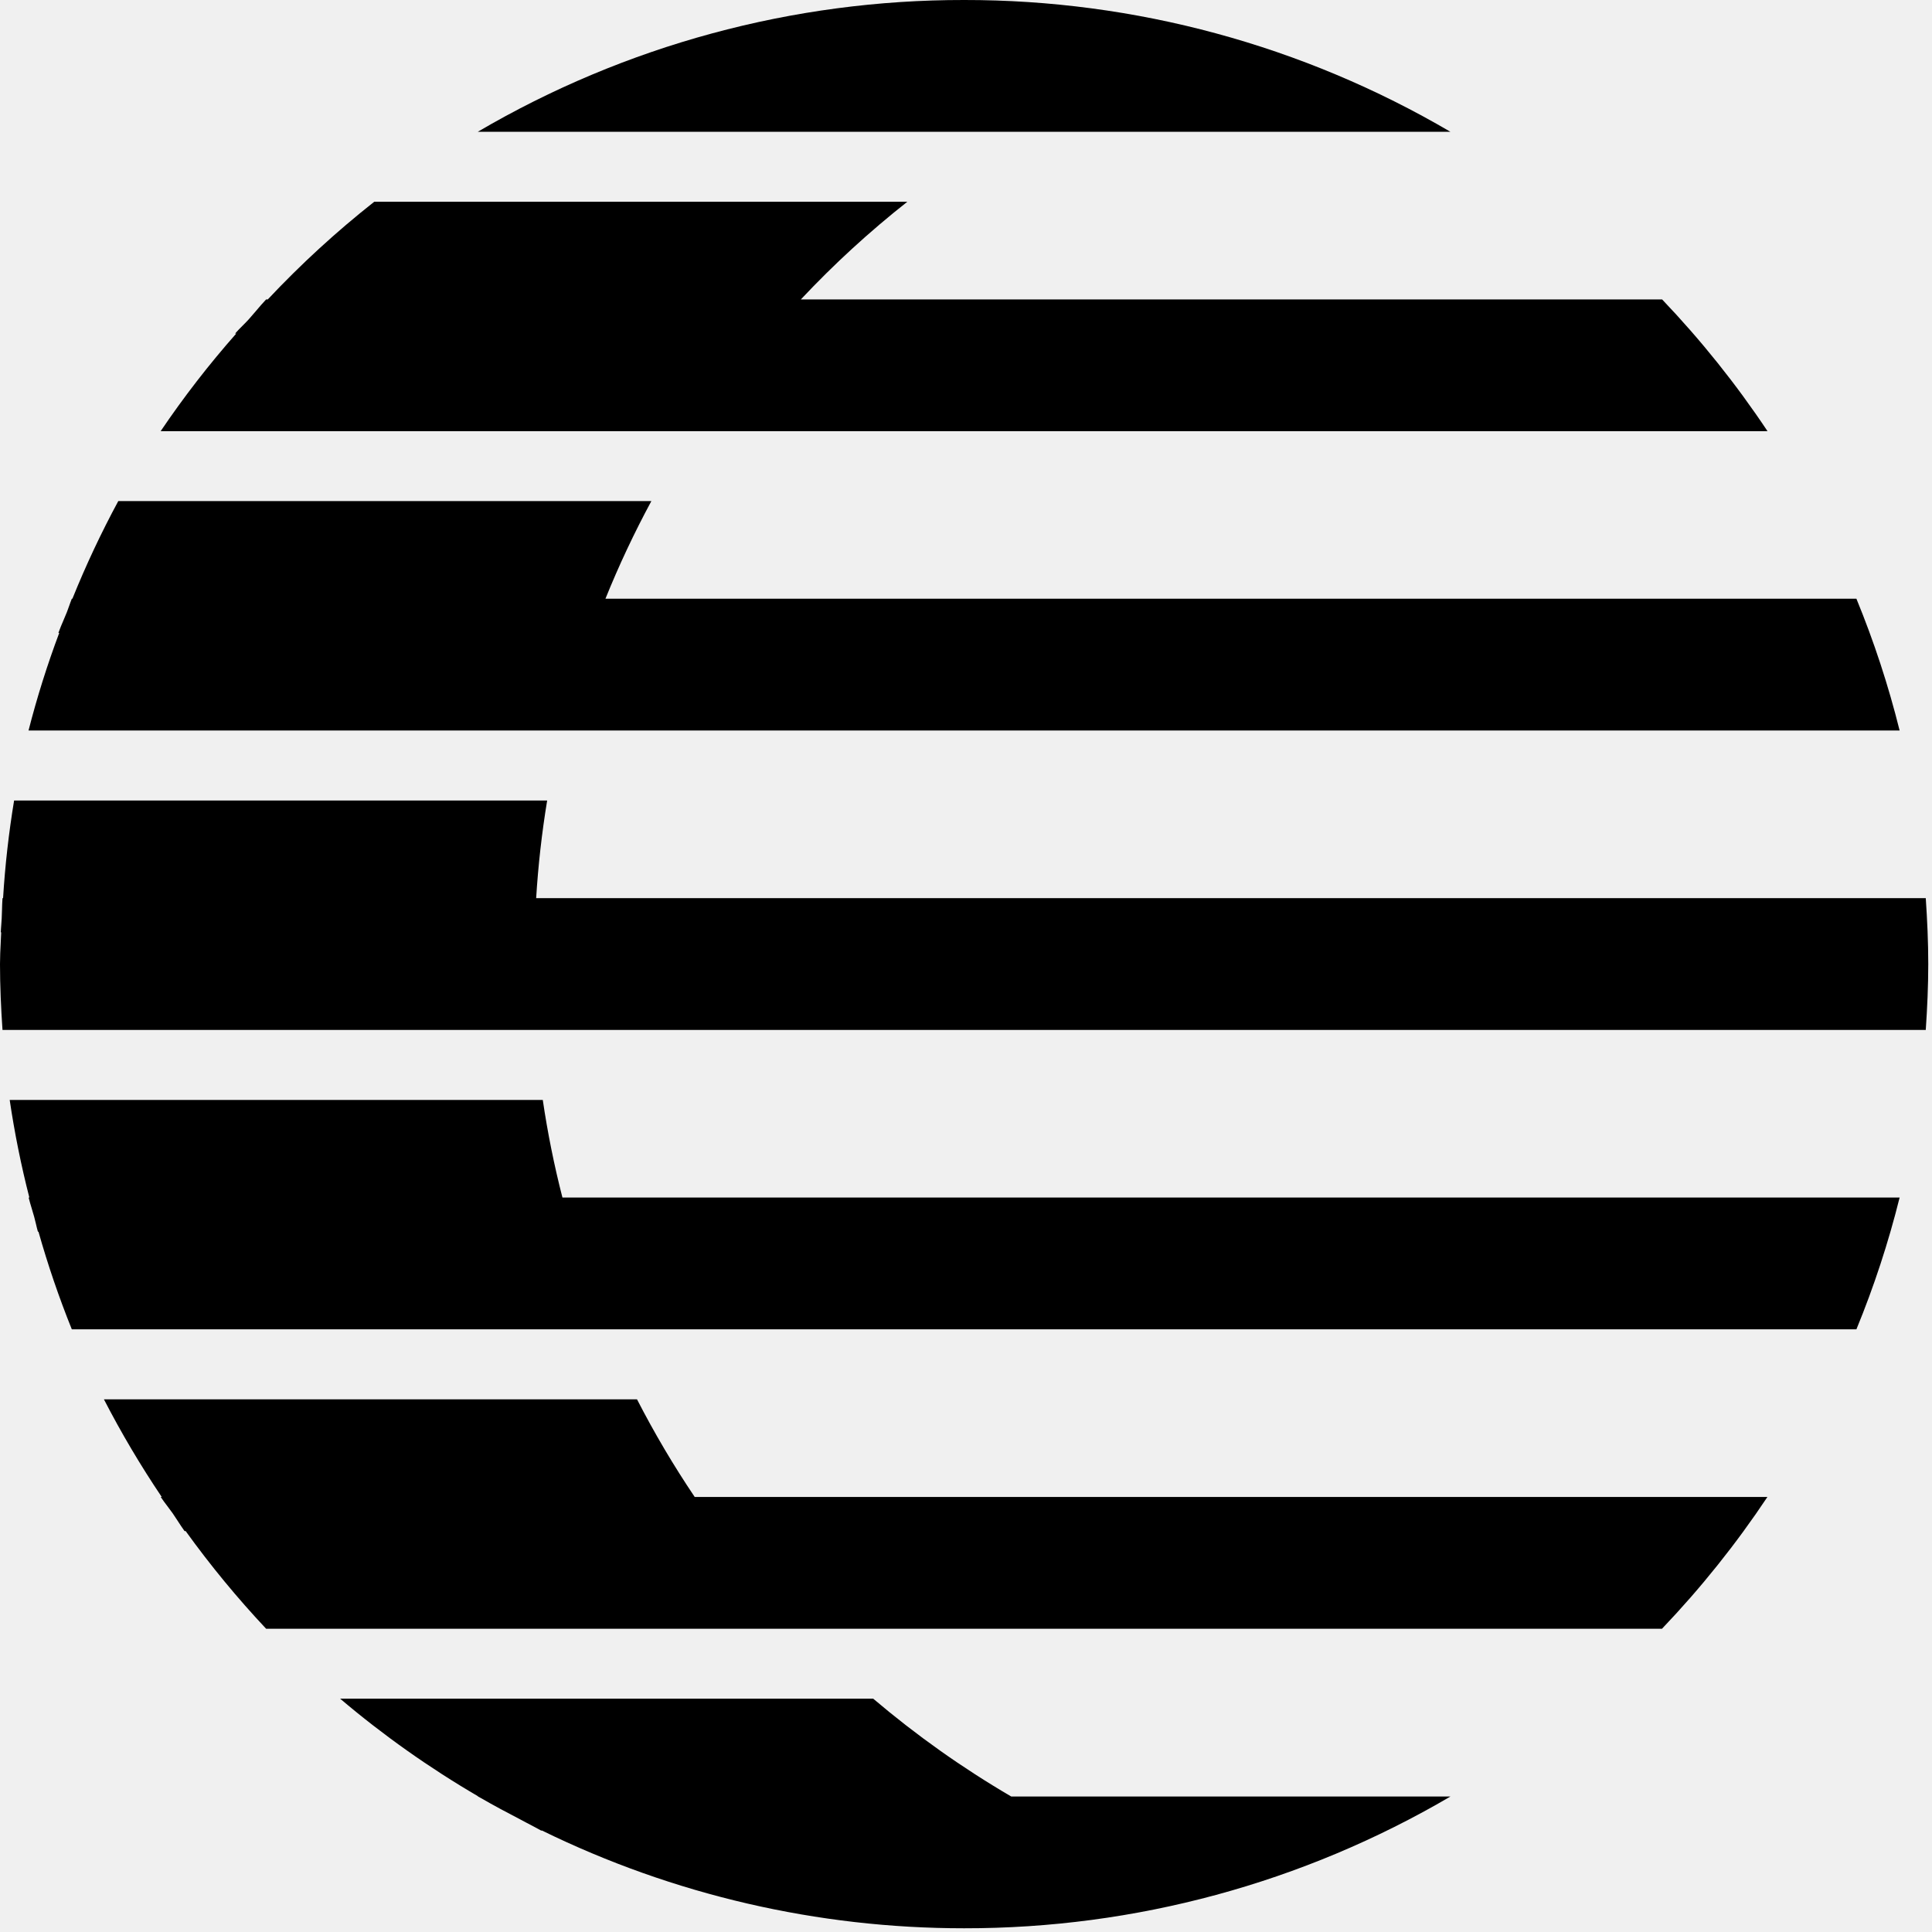
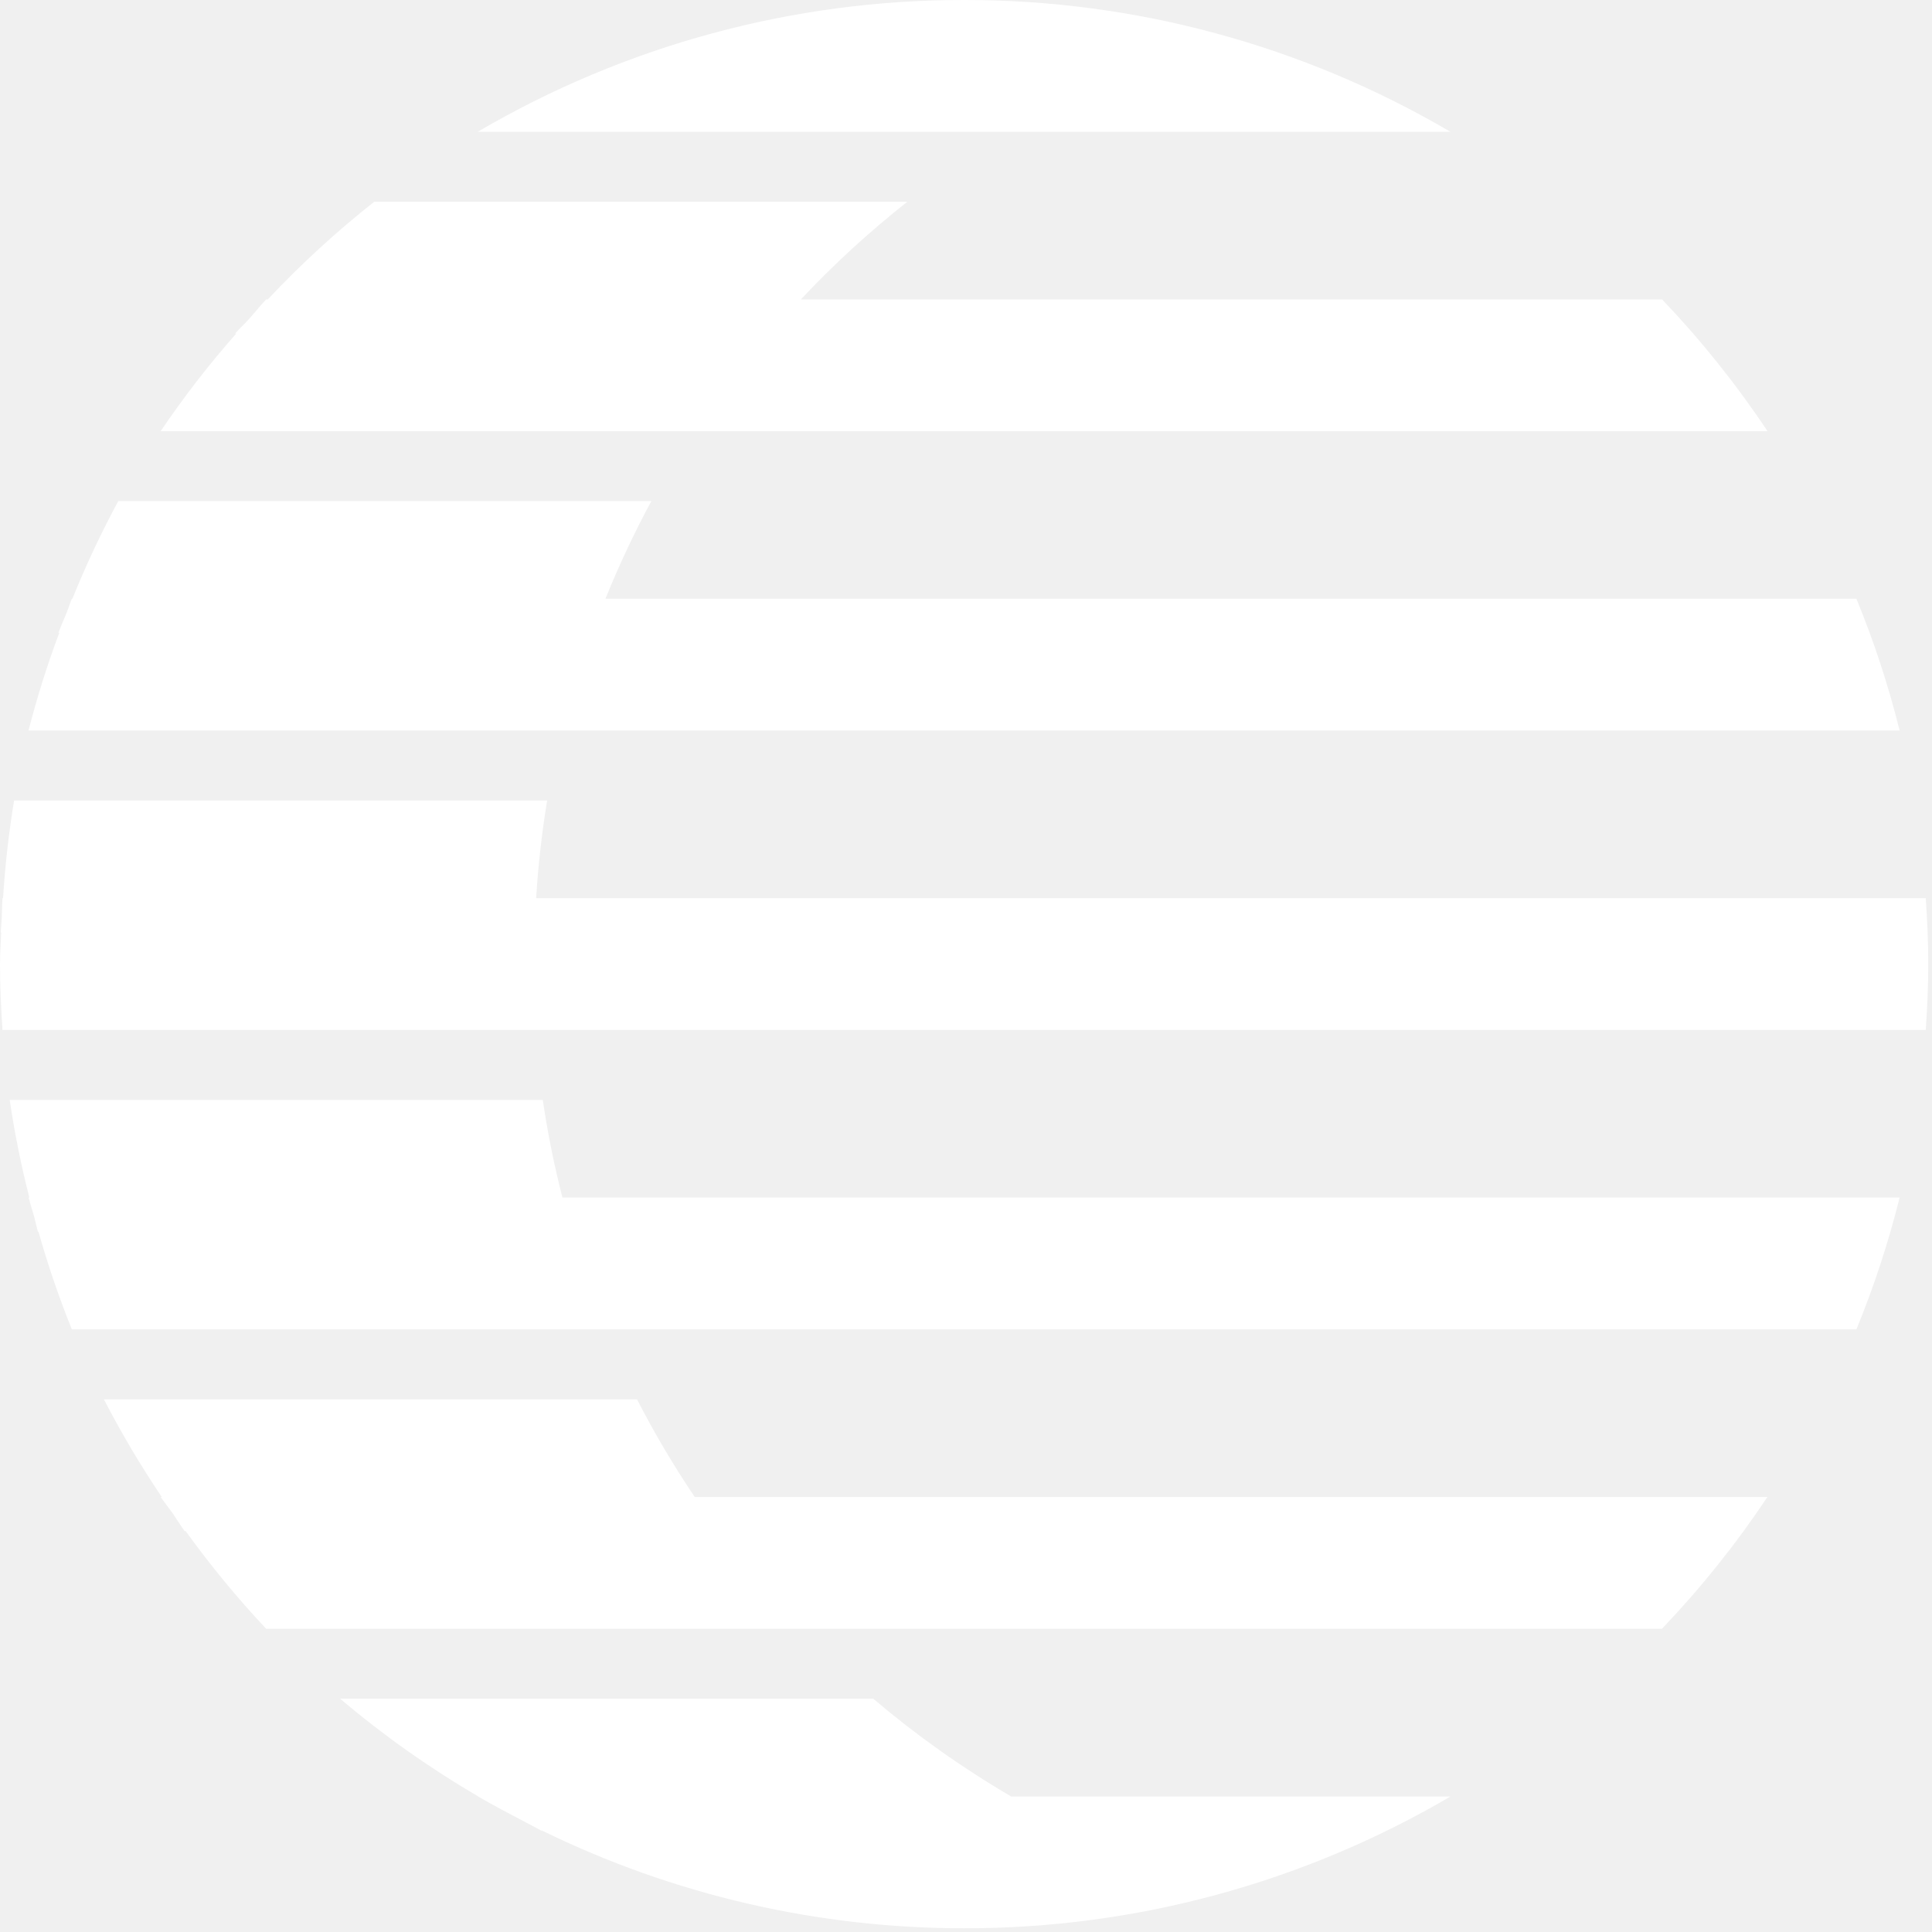
<svg xmlns="http://www.w3.org/2000/svg" width="171" height="171" viewBox="0 0 171 171">
-   <path fillRule="evenodd" clipRule="evenodd" d="M85.334 6.1218e-05C70.201 -0.018 55.339 4.009 42.286 11.665H128.376C115.325 4.01 100.464 -0.017 85.334 6.1218e-05ZM147.111 26.501C150.555 30.109 153.677 34.011 156.442 38.163H14.219C16.261 35.142 18.496 32.255 20.91 29.522H20.807C21.016 29.283 21.238 29.061 21.46 28.838L21.46 28.838C21.649 28.65 21.836 28.462 22.015 28.265C22.236 28.02 22.449 27.769 22.662 27.517L22.662 27.517L22.662 27.517L22.662 27.517L22.662 27.517C22.953 27.172 23.245 26.828 23.556 26.501H23.701C26.623 23.39 29.773 20.5 33.125 17.857H80.308C76.955 20.499 73.805 23.389 70.884 26.501H147.111ZM168.134 64.656C167.145 60.681 165.867 56.783 164.31 52.994H53.587C54.781 50.039 56.138 47.153 57.653 44.349H10.47C8.955 47.153 7.599 50.039 6.407 52.994H6.356C6.273 53.197 6.2 53.407 6.126 53.616C6.06 53.805 5.994 53.993 5.921 54.178C5.828 54.41 5.729 54.642 5.629 54.876C5.469 55.25 5.308 55.628 5.169 56.014H5.244C4.182 58.843 3.274 61.728 2.525 64.656H168.134ZM170.448 79.496H47.455C47.632 76.601 47.957 73.717 48.428 70.855H1.248C0.775 73.717 0.449 76.601 0.272 79.496H0.221C0.196 79.843 0.187 80.189 0.178 80.532C0.171 80.787 0.164 81.04 0.151 81.29C0.142 81.485 0.127 81.678 0.112 81.872C0.095 82.085 0.077 82.299 0.07 82.517H0.106C0.094 82.82 0.079 83.121 0.064 83.424L0.064 83.424C0.032 84.055 0 84.687 0 85.329C0 87.289 0.091 89.231 0.221 91.158H170.448C170.578 89.231 170.669 87.289 170.669 85.329C170.669 83.368 170.578 81.426 170.448 79.496ZM30.105 150.349H77.287C81.098 153.586 85.184 156.482 89.5 159.006H128.382C115.329 166.661 100.467 170.689 85.335 170.67C72.383 170.676 59.603 167.717 47.972 162.02H47.893C47.81 161.976 47.728 161.931 47.648 161.886L47.648 161.885L47.647 161.885L47.647 161.885C47.544 161.828 47.442 161.77 47.337 161.718C47.084 161.592 46.834 161.457 46.584 161.322L46.584 161.322L46.584 161.322C46.421 161.234 46.258 161.145 46.093 161.06C44.903 160.443 43.722 159.815 42.565 159.145C42.516 159.116 42.466 159.089 42.416 159.062C42.372 159.039 42.327 159.016 42.284 158.991H42.317C38.002 156.472 33.915 153.581 30.105 150.349ZM56.381 123.854H9.198C10.734 126.832 12.443 129.717 14.315 132.496H14.224C14.411 132.774 14.611 133.039 14.812 133.304C14.973 133.517 15.134 133.729 15.288 133.948C15.441 134.167 15.592 134.401 15.745 134.637L15.745 134.638C15.937 134.934 16.131 135.234 16.336 135.516H16.433C18.617 138.548 20.997 141.436 23.555 144.16H147.101C150.545 140.551 153.667 136.648 156.432 132.496H61.489C59.617 129.718 57.912 126.833 56.381 123.854ZM0.858 97.354H48.041C48.468 100.263 49.049 103.148 49.781 105.995H168.134C167.145 109.97 165.867 113.868 164.31 117.657H6.356C5.218 114.831 4.233 111.947 3.405 109.016H3.356C3.289 108.785 3.233 108.549 3.178 108.312C3.131 108.113 3.084 107.913 3.03 107.717C2.963 107.47 2.889 107.227 2.815 106.983C2.716 106.656 2.618 106.329 2.535 105.995H2.598C1.867 103.147 1.287 100.263 0.858 97.354Z" fill="black" />
+   <path fillRule="evenodd" clipRule="evenodd" d="M85.334 6.1218e-05C70.201 -0.018 55.339 4.009 42.286 11.665H128.376C115.325 4.01 100.464 -0.017 85.334 6.1218e-05ZM147.111 26.501C150.555 30.109 153.677 34.011 156.442 38.163H14.219C16.261 35.142 18.496 32.255 20.91 29.522H20.807C21.016 29.283 21.238 29.061 21.46 28.838L21.46 28.838C21.649 28.65 21.836 28.462 22.015 28.265C22.236 28.02 22.449 27.769 22.662 27.517L22.662 27.517L22.662 27.517L22.662 27.517L22.662 27.517C22.953 27.172 23.245 26.828 23.556 26.501H23.701C26.623 23.39 29.773 20.5 33.125 17.857H80.308C76.955 20.499 73.805 23.389 70.884 26.501H147.111ZM168.134 64.656C167.145 60.681 165.867 56.783 164.31 52.994H53.587C54.781 50.039 56.138 47.153 57.653 44.349H10.47C8.955 47.153 7.599 50.039 6.407 52.994H6.356C6.273 53.197 6.2 53.407 6.126 53.616C6.06 53.805 5.994 53.993 5.921 54.178C5.828 54.41 5.729 54.642 5.629 54.876C5.469 55.25 5.308 55.628 5.169 56.014H5.244C4.182 58.843 3.274 61.728 2.525 64.656H168.134ZM170.448 79.496H47.455C47.632 76.601 47.957 73.717 48.428 70.855H1.248C0.775 73.717 0.449 76.601 0.272 79.496H0.221C0.196 79.843 0.187 80.189 0.178 80.532C0.171 80.787 0.164 81.04 0.151 81.29C0.142 81.485 0.127 81.678 0.112 81.872C0.095 82.085 0.077 82.299 0.07 82.517H0.106C0.094 82.82 0.079 83.121 0.064 83.424L0.064 83.424C0.032 84.055 0 84.687 0 85.329C0 87.289 0.091 89.231 0.221 91.158H170.448C170.578 89.231 170.669 87.289 170.669 85.329C170.669 83.368 170.578 81.426 170.448 79.496ZM30.105 150.349H77.287C81.098 153.586 85.184 156.482 89.5 159.006H128.382C115.329 166.661 100.467 170.689 85.335 170.67C72.383 170.676 59.603 167.717 47.972 162.02H47.893C47.81 161.976 47.728 161.931 47.648 161.886L47.648 161.885L47.647 161.885L47.647 161.885C47.544 161.828 47.442 161.77 47.337 161.718C47.084 161.592 46.834 161.457 46.584 161.322L46.584 161.322L46.584 161.322C46.421 161.234 46.258 161.145 46.093 161.06C44.903 160.443 43.722 159.815 42.565 159.145C42.516 159.116 42.466 159.089 42.416 159.062C42.372 159.039 42.327 159.016 42.284 158.991H42.317C38.002 156.472 33.915 153.581 30.105 150.349ZM56.381 123.854H9.198C10.734 126.832 12.443 129.717 14.315 132.496H14.224C14.411 132.774 14.611 133.039 14.812 133.304C14.973 133.517 15.134 133.729 15.288 133.948C15.441 134.167 15.592 134.401 15.745 134.637L15.745 134.638C15.937 134.934 16.131 135.234 16.336 135.516H16.433C18.617 138.548 20.997 141.436 23.555 144.16H147.101C150.545 140.551 153.667 136.648 156.432 132.496H61.489C59.617 129.718 57.912 126.833 56.381 123.854ZM0.858 97.354H48.041C48.468 100.263 49.049 103.148 49.781 105.995H168.134C167.145 109.97 165.867 113.868 164.31 117.657H6.356C5.218 114.831 4.233 111.947 3.405 109.016H3.356C3.289 108.785 3.233 108.549 3.178 108.312C3.131 108.113 3.084 107.913 3.03 107.717C2.963 107.47 2.889 107.227 2.815 106.983C2.716 106.656 2.618 106.329 2.535 105.995H2.598C1.867 103.147 1.287 100.263 0.858 97.354Z" fill="white" />
</svg>
